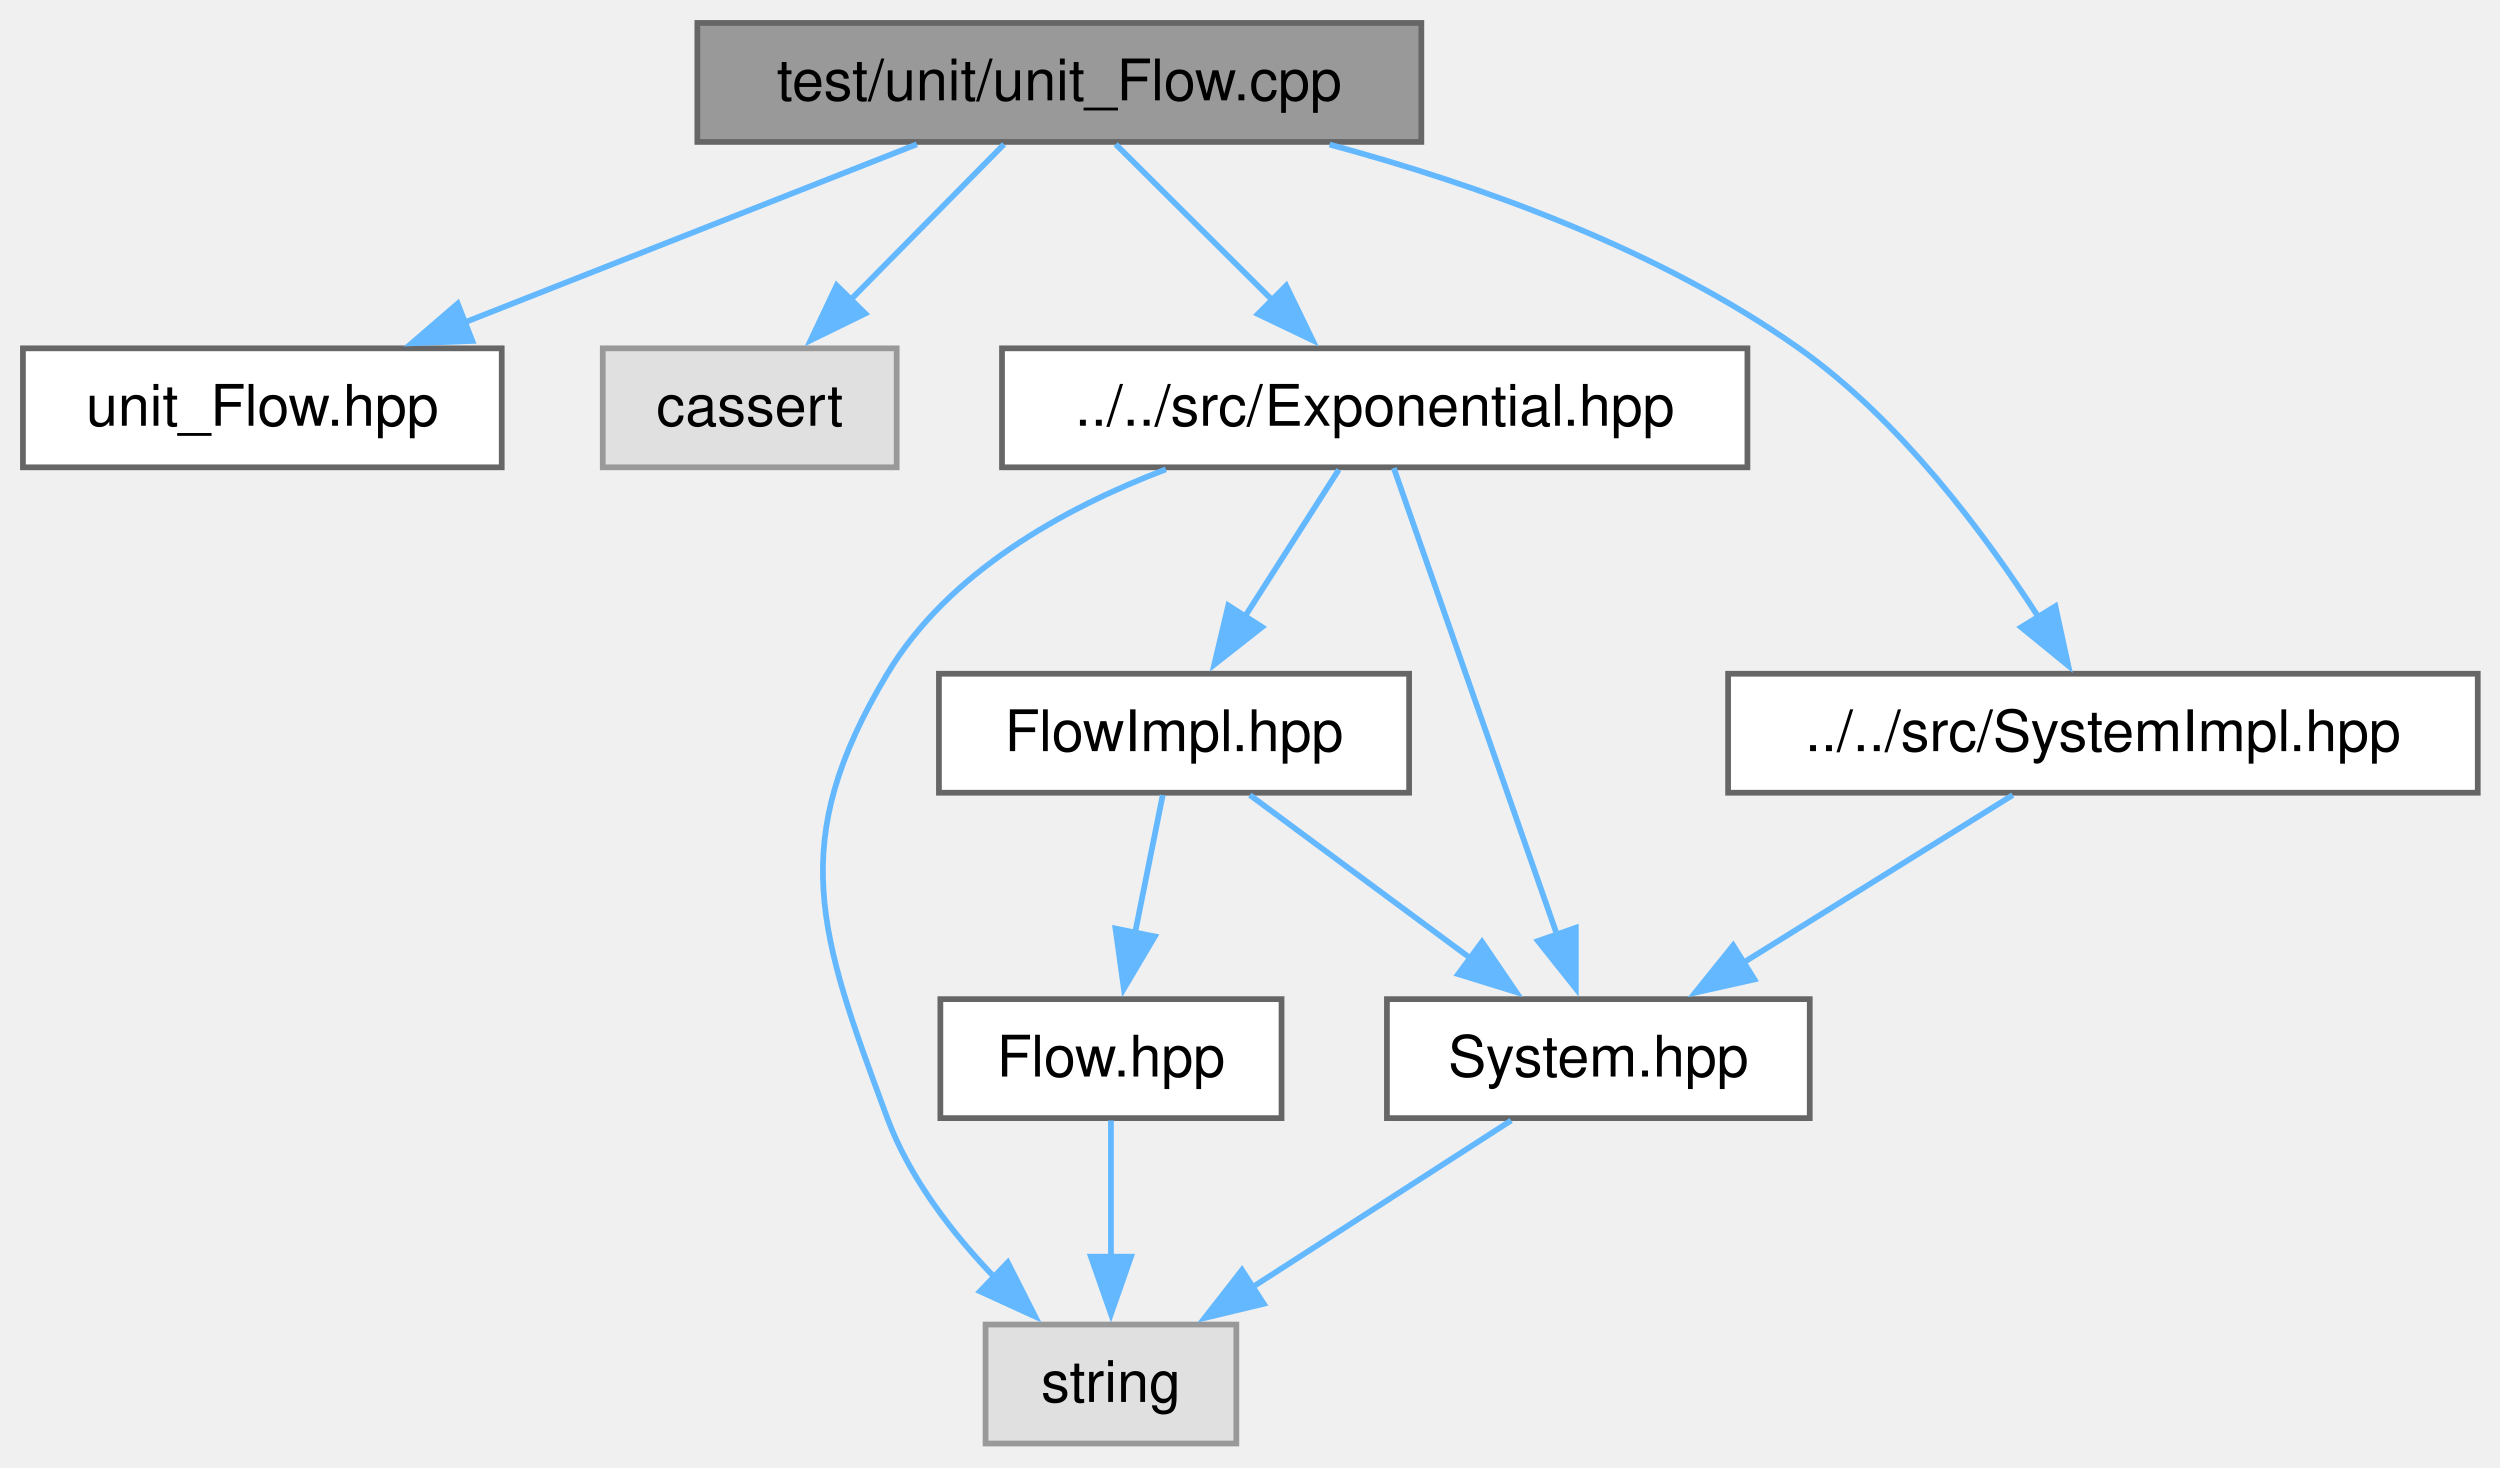
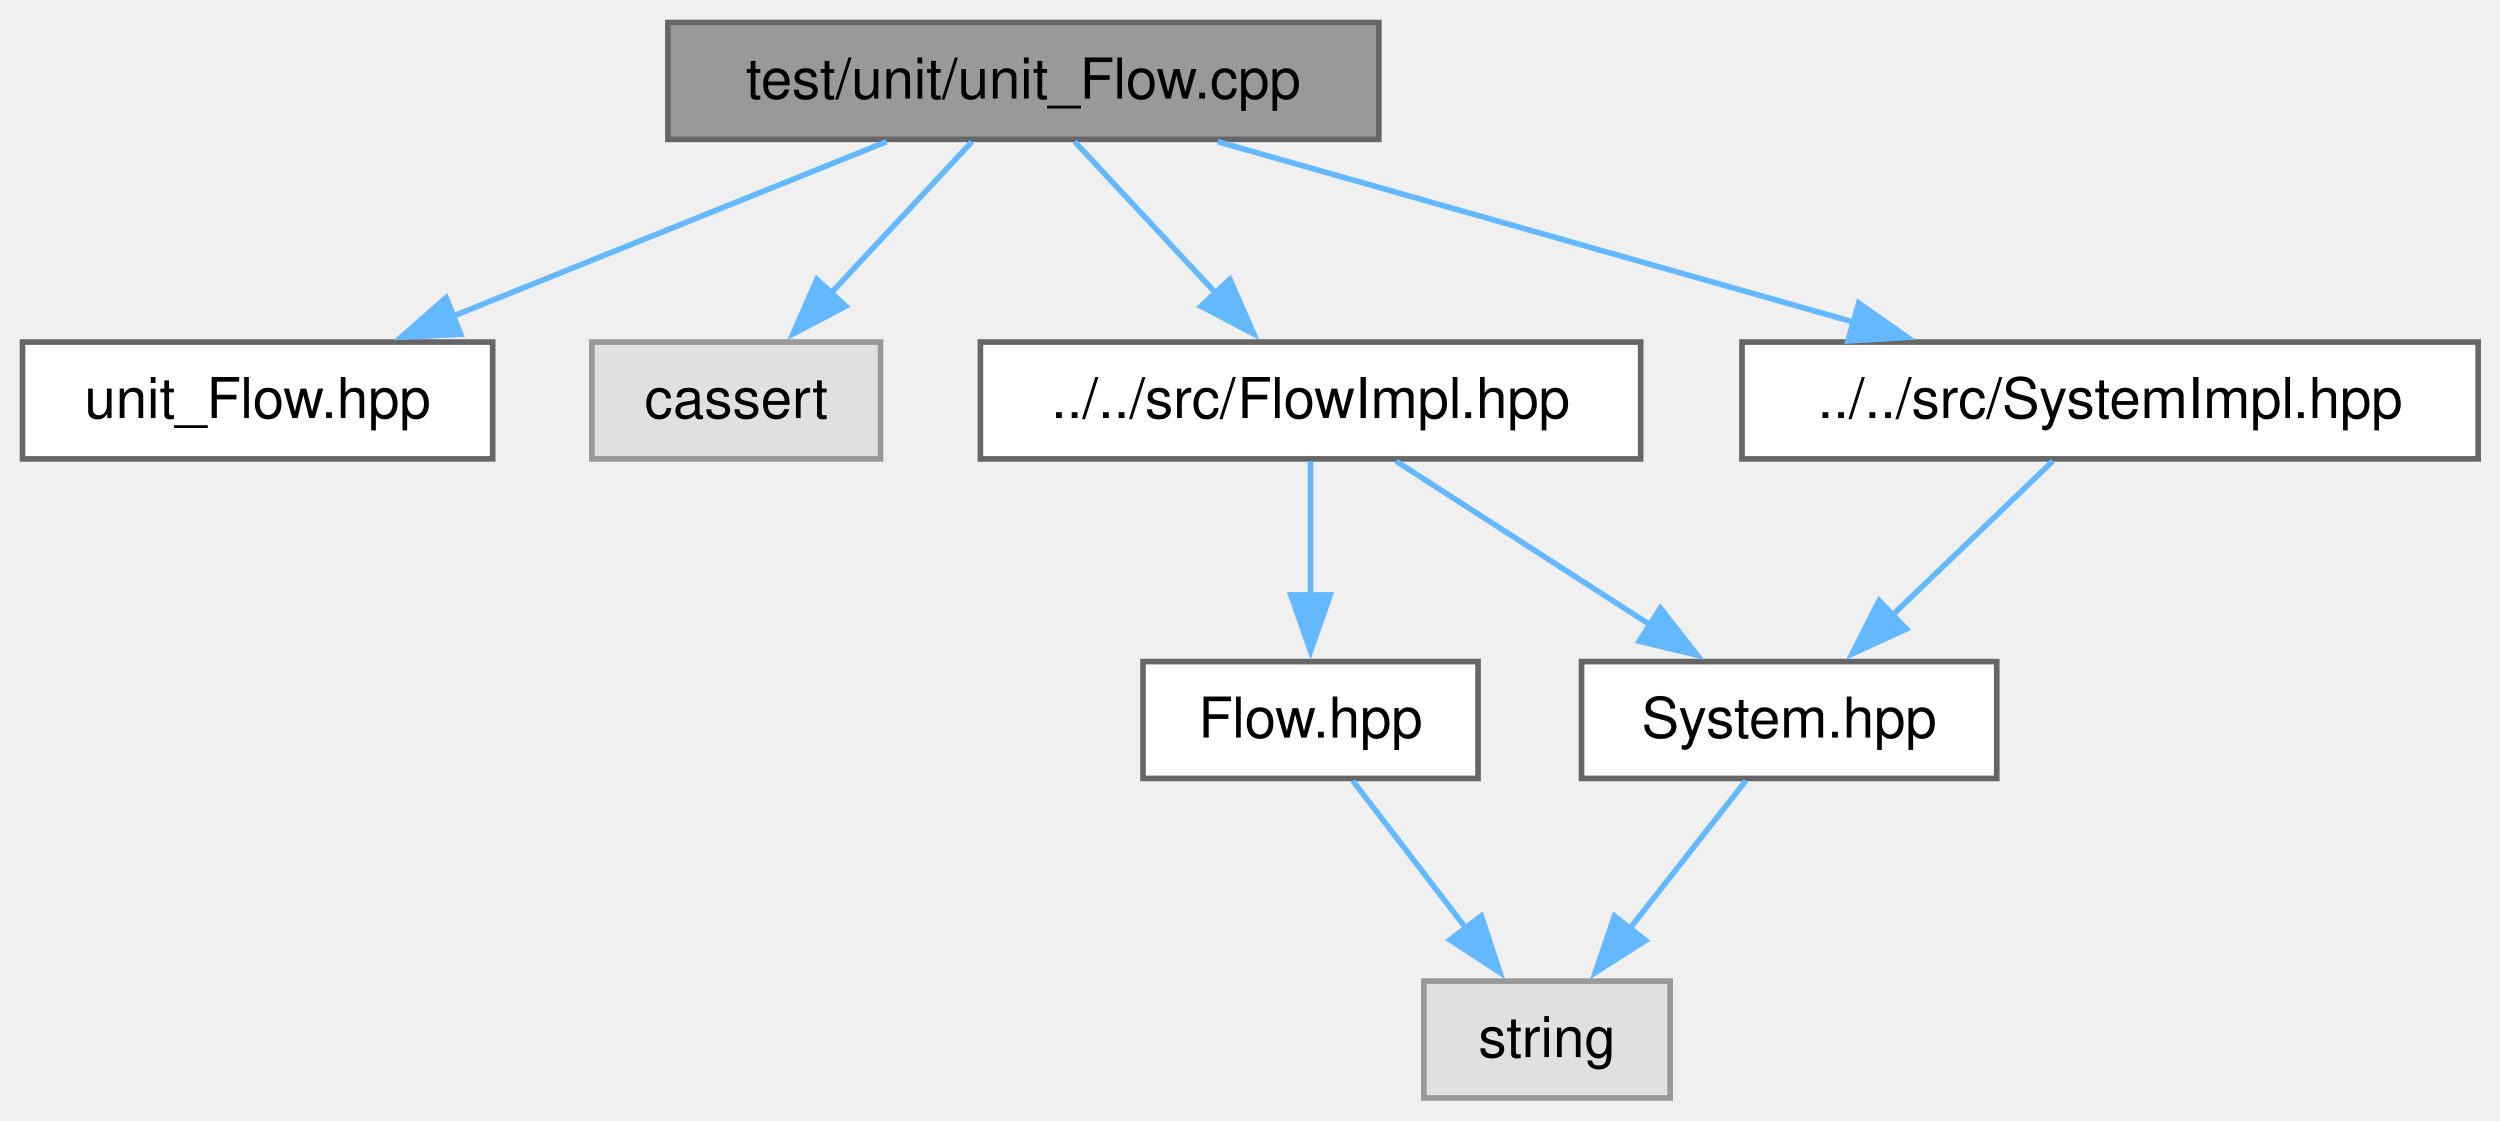
- <svg xmlns="http://www.w3.org/2000/svg" xmlns:xlink="http://www.w3.org/1999/xlink" width="436pt" height="256pt" viewBox="0.00 0.00 436.00 256.00">
-   <g id="graph0" class="graph" transform="scale(1 1) rotate(0) translate(4 251.75)">
+ <svg xmlns="http://www.w3.org/2000/svg" xmlns:xlink="http://www.w3.org/1999/xlink" width="444pt" height="199pt" viewBox="0.00 0.00 444.00 199.00">
+   <g id="graph0" class="graph" transform="scale(1 1) rotate(0) translate(4 195)">
    <g id="Node000001" class="node">
      <g id="a_Node000001">
        <a xlink:title=" ">
-           <polygon fill="#999999" stroke="#666666" points="243.88,-247.75 117.62,-247.75 117.62,-227 243.88,-227 243.88,-247.75" />
-           <text xml:space="preserve" text-anchor="middle" x="180.75" y="-234.25" font-family="Helvetica,sans-Serif" font-size="10.00">test/unit/unit_Flow.cpp</text>
+           <polygon fill="#999999" stroke="#666666" points="240.88,-191 114.62,-191 114.62,-170.25 240.88,-170.25 240.88,-191" />
+           <text xml:space="preserve" text-anchor="middle" x="177.75" y="-177.5" font-family="Helvetica,sans-Serif" font-size="10.00">test/unit/unit_Flow.cpp</text>
        </a>
      </g>
    </g>
    <g id="Node000002" class="node">
      <g id="a_Node000002">
-         <a xlink:href="unit__Flow_8hpp.html" target="_top" xlink:title="Declaração dos testes unitários da classe FlowImpl.">
-           <polygon fill="white" stroke="#666666" points="83.5,-191 0,-191 0,-170.25 83.5,-170.25 83.5,-191" />
-           <text xml:space="preserve" text-anchor="middle" x="41.75" y="-177.5" font-family="Helvetica,sans-Serif" font-size="10.00">unit_Flow.hpp</text>
+         <a xlink:href="unit__Flow_8hpp.html" target="_top" xlink:title=" ">
+           <polygon fill="white" stroke="#666666" points="83.5,-134.25 0,-134.25 0,-113.5 83.5,-113.5 83.5,-134.25" />
+           <text xml:space="preserve" text-anchor="middle" x="41.75" y="-120.75" font-family="Helvetica,sans-Serif" font-size="10.00">unit_Flow.hpp</text>
        </a>
      </g>
    </g>
    <g id="edge1_Node000001_Node000002" class="edge">
      <g id="a_edge1_Node000001_Node000002">
        <a xlink:title=" ">
-           <path fill="none" stroke="#63b8ff" d="M155.9,-226.59C133.86,-217.91 101.43,-205.13 76.77,-195.42" />
-           <polygon fill="#63b8ff" stroke="#63b8ff" points="78.38,-192.29 67.79,-191.88 75.82,-198.8 78.38,-192.29" />
+           <path fill="none" stroke="#63b8ff" d="M153.44,-169.84C131.97,-161.19 100.43,-148.5 76.34,-138.8" />
+           <polygon fill="#63b8ff" stroke="#63b8ff" points="77.84,-135.63 67.26,-135.14 75.23,-142.13 77.84,-135.63" />
        </a>
      </g>
    </g>
    <g id="Node000003" class="node">
      <g id="a_Node000003">
        <a xlink:title=" ">
-           <polygon fill="#e0e0e0" stroke="#999999" points="152.38,-191 101.12,-191 101.12,-170.25 152.38,-170.25 152.38,-191" />
-           <text xml:space="preserve" text-anchor="middle" x="126.75" y="-177.5" font-family="Helvetica,sans-Serif" font-size="10.00">cassert</text>
+           <polygon fill="#e0e0e0" stroke="#999999" points="152.38,-134.25 101.12,-134.25 101.12,-113.5 152.38,-113.5 152.38,-134.25" />
+           <text xml:space="preserve" text-anchor="middle" x="126.75" y="-120.75" font-family="Helvetica,sans-Serif" font-size="10.00">cassert</text>
        </a>
      </g>
    </g>
    <g id="edge2_Node000001_Node000003" class="edge">
      <g id="a_edge2_Node000001_Node000003">
        <a xlink:title=" ">
-           <path fill="none" stroke="#63b8ff" d="M171.1,-226.59C163.65,-219.03 153.14,-208.39 144.23,-199.35" />
-           <polygon fill="#63b8ff" stroke="#63b8ff" points="146.9,-197.07 137.38,-192.41 141.91,-201.98 146.9,-197.07" />
+           <path fill="none" stroke="#63b8ff" d="M168.63,-169.84C161.67,-162.36 151.88,-151.86 143.52,-142.88" />
+           <polygon fill="#63b8ff" stroke="#63b8ff" points="146.2,-140.62 136.82,-135.69 141.08,-145.39 146.2,-140.62" />
        </a>
      </g>
    </g>
    <g id="Node000004" class="node">
      <g id="a_Node000004">
-         <a xlink:href="Exponential_8hpp.html" target="_top" xlink:title="Declaração da classe Exponential.">
-           <polygon fill="white" stroke="#666666" points="300.75,-191 170.75,-191 170.75,-170.25 300.75,-170.25 300.75,-191" />
-           <text xml:space="preserve" text-anchor="middle" x="235.75" y="-177.5" font-family="Helvetica,sans-Serif" font-size="10.00">../../src/Exponential.hpp</text>
+         <a xlink:href="FlowImpl_8hpp.html" target="_top" xlink:title="Implementação concreta da interface Flow.">
+           <polygon fill="white" stroke="#666666" points="287.38,-134.25 170.12,-134.25 170.12,-113.5 287.38,-113.5 287.38,-134.25" />
+           <text xml:space="preserve" text-anchor="middle" x="228.75" y="-120.75" font-family="Helvetica,sans-Serif" font-size="10.00">../../src/FlowImpl.hpp</text>
        </a>
      </g>
    </g>
    <g id="edge3_Node000001_Node000004" class="edge">
      <g id="a_edge3_Node000001_Node000004">
        <a xlink:title=" ">
-           <path fill="none" stroke="#63b8ff" d="M190.58,-226.59C198.17,-219.03 208.87,-208.39 217.95,-199.35" />
-           <polygon fill="#63b8ff" stroke="#63b8ff" points="220.31,-201.93 224.93,-192.4 215.37,-196.97 220.31,-201.93" />
+           <path fill="none" stroke="#63b8ff" d="M186.87,-169.84C193.83,-162.36 203.62,-151.86 211.98,-142.88" />
+           <polygon fill="#63b8ff" stroke="#63b8ff" points="214.42,-145.39 218.68,-135.69 209.3,-140.62 214.42,-145.39" />
        </a>
      </g>
    </g>
-     <g id="Node000009" class="node">
-       <g id="a_Node000009">
+     <g id="Node000008" class="node">
+       <g id="a_Node000008">
        <a xlink:href="SystemImpl_8hpp.html" target="_top" xlink:title="Implementação concreta da interface System.">
-           <polygon fill="white" stroke="#666666" points="428.12,-134.25 297.38,-134.25 297.38,-113.5 428.12,-113.5 428.12,-134.25" />
-           <text xml:space="preserve" text-anchor="middle" x="362.75" y="-120.75" font-family="Helvetica,sans-Serif" font-size="10.00">../../src/SystemImpl.hpp</text>
+           <polygon fill="white" stroke="#666666" points="436.12,-134.25 305.38,-134.25 305.38,-113.5 436.12,-113.5 436.12,-134.25" />
+           <text xml:space="preserve" text-anchor="middle" x="370.75" y="-120.75" font-family="Helvetica,sans-Serif" font-size="10.00">../../src/SystemImpl.hpp</text>
        </a>
      </g>
    </g>
-     <g id="edge11_Node000001_Node000009" class="edge">
-       <g id="a_edge11_Node000001_Node000009">
+     <g id="edge8_Node000001_Node000008" class="edge">
+       <g id="a_edge8_Node000001_Node000008">
        <a xlink:title=" ">
-           <path fill="none" stroke="#63b8ff" d="M227.88,-226.54C253.72,-219.56 285.35,-208.3 309.75,-191 327.33,-178.54 342.14,-158.69 351.6,-143.99" />
-           <polygon fill="#63b8ff" stroke="#63b8ff" points="354.46,-146.02 356.71,-135.66 348.49,-142.36 354.46,-146.02" />
+           <path fill="none" stroke="#63b8ff" d="M212.25,-169.84C243.86,-160.87 290.84,-147.54 325.45,-137.73" />
+           <polygon fill="#63b8ff" stroke="#63b8ff" points="326.1,-141.18 334.76,-135.08 324.19,-134.45 326.1,-141.18" />
        </a>
      </g>
    </g>
    <g id="Node000005" class="node">
      <g id="a_Node000005">
-         <a xlink:href="FlowImpl_8hpp.html" target="_top" xlink:title="Implementação concreta da interface Flow.">
-           <polygon fill="white" stroke="#666666" points="241.75,-134.25 159.75,-134.25 159.75,-113.5 241.75,-113.5 241.75,-134.25" />
-           <text xml:space="preserve" text-anchor="middle" x="200.75" y="-120.75" font-family="Helvetica,sans-Serif" font-size="10.00">FlowImpl.hpp</text>
+         <a xlink:href="Flow_8hpp.html" target="_top" xlink:title="Interface abstrata que representa um fluxo entre sistemas.">
+           <polygon fill="white" stroke="#666666" points="258.5,-77.5 199,-77.5 199,-56.75 258.5,-56.75 258.5,-77.5" />
+           <text xml:space="preserve" text-anchor="middle" x="228.75" y="-64" font-family="Helvetica,sans-Serif" font-size="10.00">Flow.hpp</text>
        </a>
      </g>
    </g>
    <g id="edge4_Node000004_Node000005" class="edge">
      <g id="a_edge4_Node000004_Node000005">
        <a xlink:title=" ">
-           <path fill="none" stroke="#63b8ff" d="M229.49,-169.84C224.91,-162.67 218.55,-152.73 212.98,-144.01" />
-           <polygon fill="#63b8ff" stroke="#63b8ff" points="216.1,-142.39 207.77,-135.85 210.21,-146.16 216.1,-142.39" />
+           <path fill="none" stroke="#63b8ff" d="M228.75,-113.09C228.75,-106.47 228.75,-97.47 228.75,-89.27" />
+           <polygon fill="#63b8ff" stroke="#63b8ff" points="232.25,-89.34 228.75,-79.34 225.25,-89.34 232.25,-89.34" />
        </a>
      </g>
    </g>
    <g id="Node000007" class="node">
      <g id="a_Node000007">
-         <a xlink:title=" ">
-           <polygon fill="#e0e0e0" stroke="#999999" points="211.62,-20.75 167.88,-20.75 167.88,0 211.62,0 211.62,-20.75" />
-           <text xml:space="preserve" text-anchor="middle" x="189.75" y="-7.25" font-family="Helvetica,sans-Serif" font-size="10.00">string</text>
+         <a xlink:href="System_8hpp.html" target="_top" xlink:title="Interface abstrata que representa um sistema do simulador.">
+           <polygon fill="white" stroke="#666666" points="350.62,-77.5 276.88,-77.5 276.88,-56.75 350.62,-56.75 350.62,-77.5" />
+           <text xml:space="preserve" text-anchor="middle" x="313.75" y="-64" font-family="Helvetica,sans-Serif" font-size="10.00">System.hpp</text>
        </a>
      </g>
    </g>
-     <g id="edge10_Node000004_Node000007" class="edge">
-       <g id="a_edge10_Node000004_Node000007">
+     <g id="edge6_Node000004_Node000007" class="edge">
+       <g id="a_edge6_Node000004_Node000007">
        <a xlink:title=" ">
-           <path fill="none" stroke="#63b8ff" d="M199.33,-169.9C181.37,-163.06 161.33,-151.9 150.75,-134.25 133.03,-104.71 138.78,-89.05 150.75,-56.75 154.67,-46.16 162.3,-36.39 169.77,-28.64" />
-           <polygon fill="#63b8ff" stroke="#63b8ff" points="171.75,-31.59 176.54,-22.14 166.91,-26.54 171.75,-31.59" />
-         </a>
-       </g>
-     </g>
-     <g id="Node000008" class="node">
-       <g id="a_Node000008">
-         <a xlink:href="System_8hpp.html" target="_top" xlink:title="Interface abstrata que representa um sistema do simulador.">
-           <polygon fill="white" stroke="#666666" points="311.62,-77.5 237.88,-77.5 237.88,-56.75 311.62,-56.75 311.62,-77.5" />
-           <text xml:space="preserve" text-anchor="middle" x="274.75" y="-64" font-family="Helvetica,sans-Serif" font-size="10.00">System.hpp</text>
-         </a>
-       </g>
-     </g>
-     <g id="edge9_Node000004_Node000008" class="edge">
-       <g id="a_edge9_Node000004_Node000008">
-         <a xlink:title=" ">
-           <path fill="none" stroke="#63b8ff" d="M239.08,-170.12C245.35,-152.19 259.05,-113 267.53,-88.76" />
-           <polygon fill="#63b8ff" stroke="#63b8ff" points="270.82,-89.95 270.82,-79.35 264.22,-87.64 270.82,-89.95" />
+           <path fill="none" stroke="#63b8ff" d="M243.95,-113.09C256.52,-104.99 274.61,-93.33 289.23,-83.92" />
+           <polygon fill="#63b8ff" stroke="#63b8ff" points="290.9,-87.01 297.41,-78.65 287.11,-81.12 290.9,-87.01" />
        </a>
      </g>
    </g>
    <g id="Node000006" class="node">
      <g id="a_Node000006">
-         <a xlink:href="Flow_8hpp.html" target="_top" xlink:title="Interface abstrata que representa um fluxo entre sistemas.">
-           <polygon fill="white" stroke="#666666" points="219.5,-77.5 160,-77.5 160,-56.75 219.5,-56.75 219.5,-77.5" />
-           <text xml:space="preserve" text-anchor="middle" x="189.75" y="-64" font-family="Helvetica,sans-Serif" font-size="10.00">Flow.hpp</text>
+         <a xlink:title=" ">
+           <polygon fill="#e0e0e0" stroke="#999999" points="292.62,-20.75 248.88,-20.75 248.88,0 292.62,0 292.62,-20.75" />
+           <text xml:space="preserve" text-anchor="middle" x="270.75" y="-7.25" font-family="Helvetica,sans-Serif" font-size="10.00">string</text>
        </a>
      </g>
    </g>
    <g id="edge5_Node000005_Node000006" class="edge">
      <g id="a_edge5_Node000005_Node000006">
        <a xlink:title=" ">
-           <path fill="none" stroke="#63b8ff" d="M198.78,-113.09C197.44,-106.39 195.6,-97.26 193.94,-88.98" />
-           <polygon fill="#63b8ff" stroke="#63b8ff" points="197.4,-88.43 192,-79.31 190.54,-89.81 197.4,-88.43" />
+           <path fill="none" stroke="#63b8ff" d="M236.26,-56.34C241.87,-49.02 249.72,-38.79 256.51,-29.94" />
+           <polygon fill="#63b8ff" stroke="#63b8ff" points="259.08,-32.34 262.39,-22.28 253.52,-28.08 259.08,-32.34" />
        </a>
      </g>
    </g>
-     <g id="edge7_Node000005_Node000008" class="edge">
-       <g id="a_edge7_Node000005_Node000008">
+     <g id="edge7_Node000007_Node000006" class="edge">
+       <g id="a_edge7_Node000007_Node000006">
        <a xlink:title=" ">
-           <path fill="none" stroke="#63b8ff" d="M213.98,-113.09C224.71,-105.15 240.07,-93.78 252.67,-84.46" />
-           <polygon fill="#63b8ff" stroke="#63b8ff" points="254.46,-87.49 260.42,-78.73 250.3,-81.86 254.46,-87.49" />
+           <path fill="none" stroke="#63b8ff" d="M306.06,-56.34C300.31,-49.02 292.28,-38.79 285.33,-29.94" />
+           <polygon fill="#63b8ff" stroke="#63b8ff" points="288.24,-27.97 279.31,-22.27 282.73,-32.3 288.24,-27.97" />
        </a>
      </g>
    </g>
-     <g id="edge6_Node000006_Node000007" class="edge">
-       <g id="a_edge6_Node000006_Node000007">
+     <g id="edge9_Node000008_Node000007" class="edge">
+       <g id="a_edge9_Node000008_Node000007">
        <a xlink:title=" ">
-           <path fill="none" stroke="#63b8ff" d="M189.75,-56.34C189.75,-49.72 189.75,-40.72 189.75,-32.52" />
-           <polygon fill="#63b8ff" stroke="#63b8ff" points="193.25,-32.59 189.75,-22.59 186.25,-32.59 193.25,-32.59" />
-         </a>
-       </g>
-     </g>
-     <g id="edge8_Node000008_Node000007" class="edge">
-       <g id="a_edge8_Node000008_Node000007">
-         <a xlink:title=" ">
-           <path fill="none" stroke="#63b8ff" d="M259.55,-56.34C246.98,-48.24 228.89,-36.58 214.27,-27.17" />
-           <polygon fill="#63b8ff" stroke="#63b8ff" points="216.39,-24.37 206.09,-21.9 212.6,-30.26 216.39,-24.37" />
-         </a>
-       </g>
-     </g>
-     <g id="edge12_Node000009_Node000008" class="edge">
-       <g id="a_edge12_Node000009_Node000008">
-         <a xlink:title=" ">
-           <path fill="none" stroke="#63b8ff" d="M347.02,-113.09C333.88,-104.91 314.91,-93.11 299.7,-83.65" />
-           <polygon fill="#63b8ff" stroke="#63b8ff" points="301.97,-80.94 291.63,-78.63 298.27,-86.88 301.97,-80.94" />
+           <path fill="none" stroke="#63b8ff" d="M360.56,-113.09C352.62,-105.46 341.38,-94.67 331.91,-85.57" />
+           <polygon fill="#63b8ff" stroke="#63b8ff" points="334.58,-83.28 324.94,-78.88 329.73,-88.33 334.58,-83.28" />
        </a>
      </g>
    </g>
  </g>
</svg>
